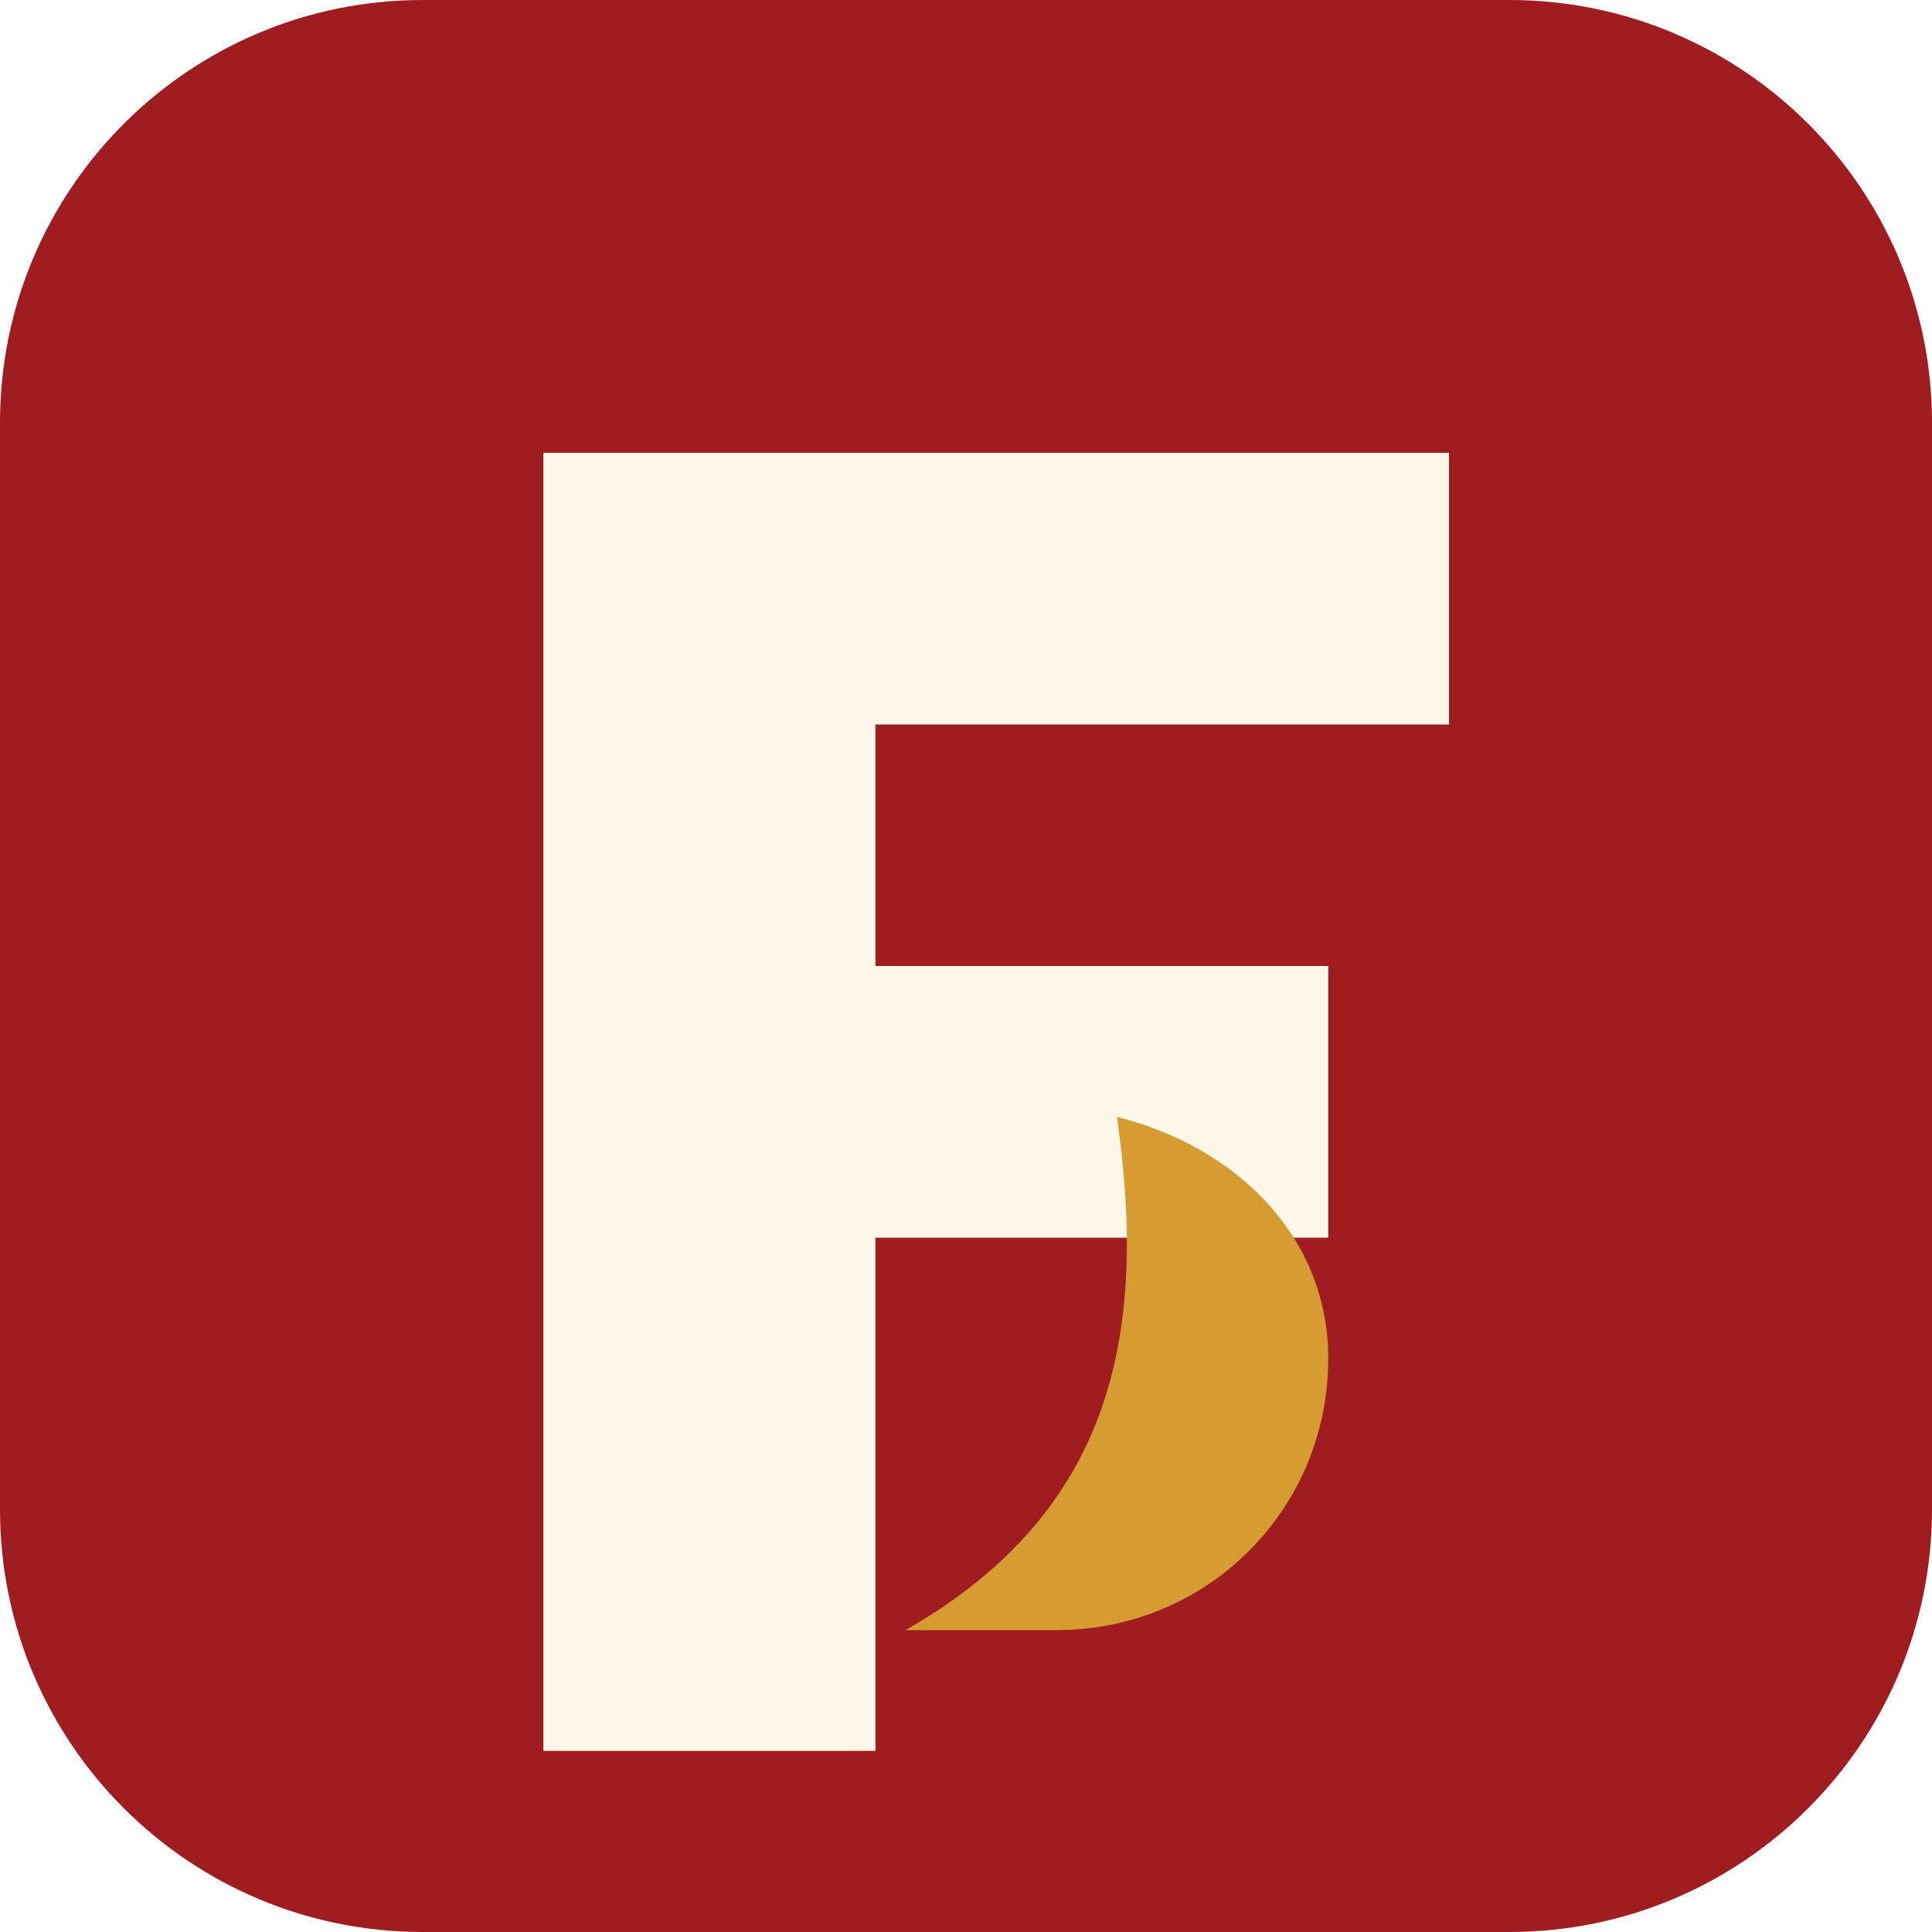
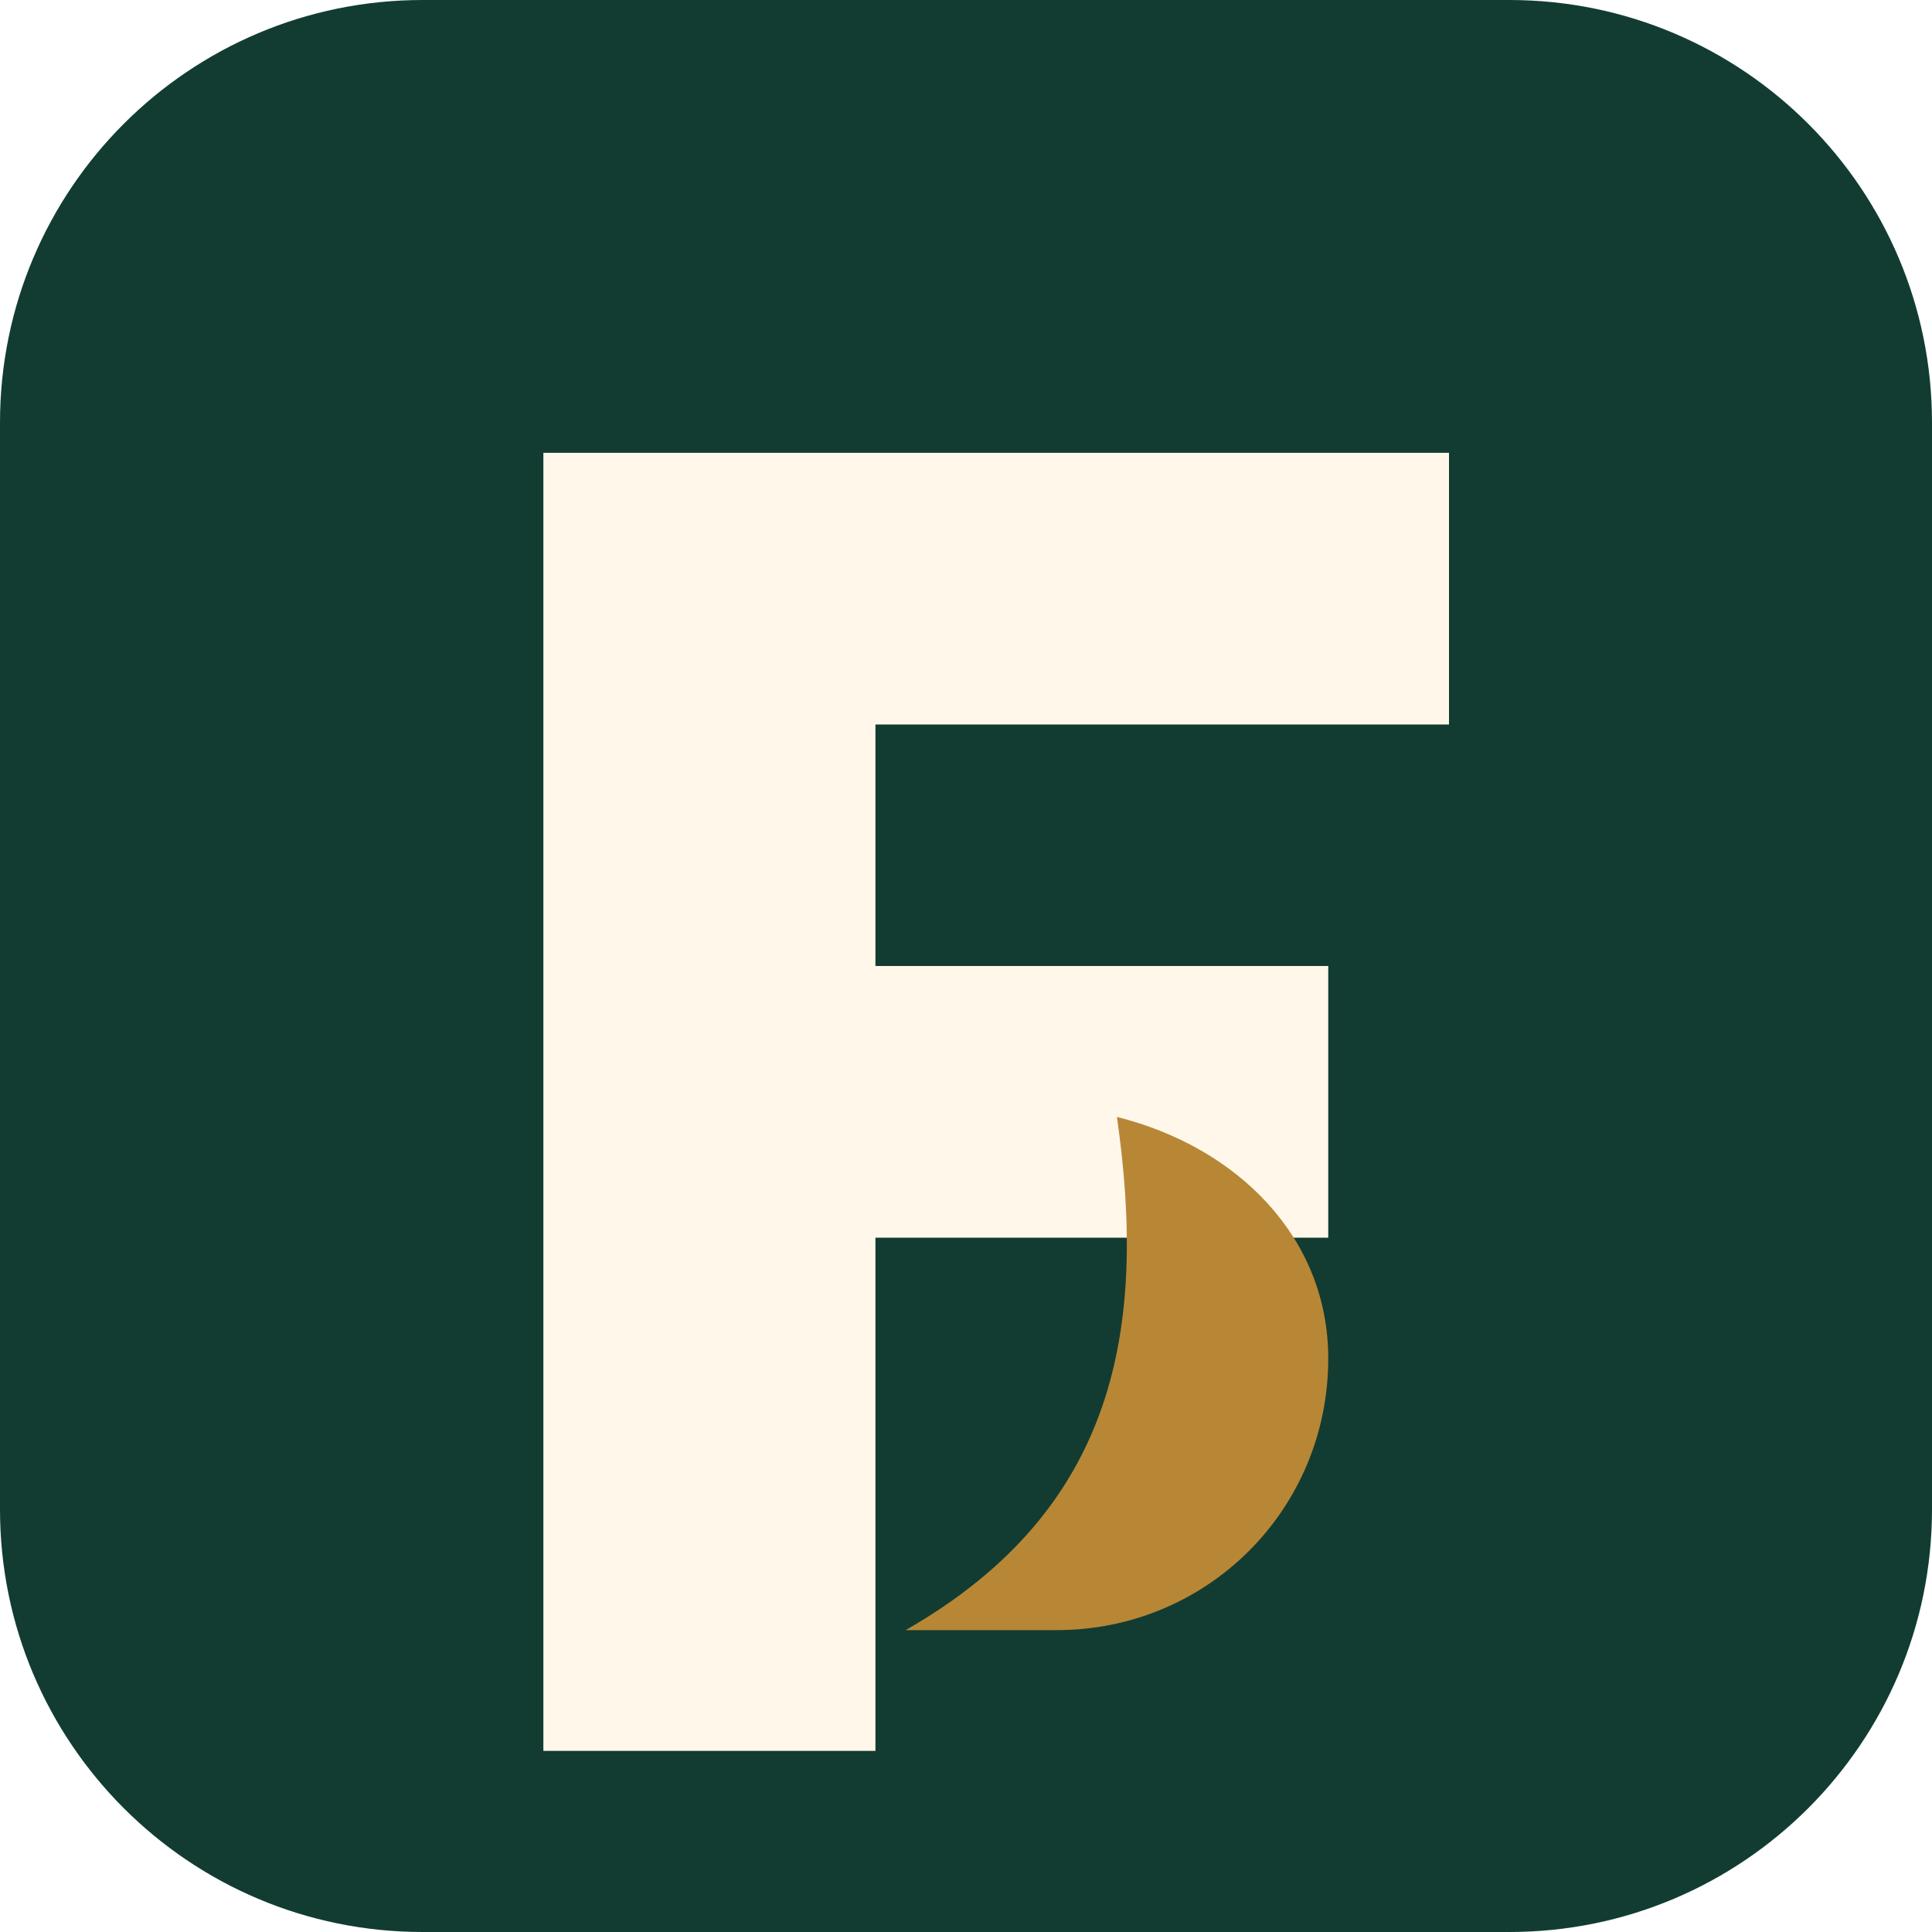
<svg xmlns="http://www.w3.org/2000/svg" viewBox="0 0 64 64" role="img" aria-label="Fener">
-   <rect width="64" height="64" rx="14" fill="#9F1D21" />
+   <rect width="64" height="64" rx="14" fill="#123C32" />
  <path fill="#FFF7EA" d="M18 15h30v9H29v8h15v9H29v17H18z" />
-   <path fill="#D69C32" d="M44 45c0 5-4 9-9 9h-5c7-4 8-10 7-17 4 1 7 4 7 8Z" />
+   <path fill="#B88735" d="M44 45c0 5-4 9-9 9h-5c7-4 8-10 7-17 4 1 7 4 7 8Z" />
</svg>
